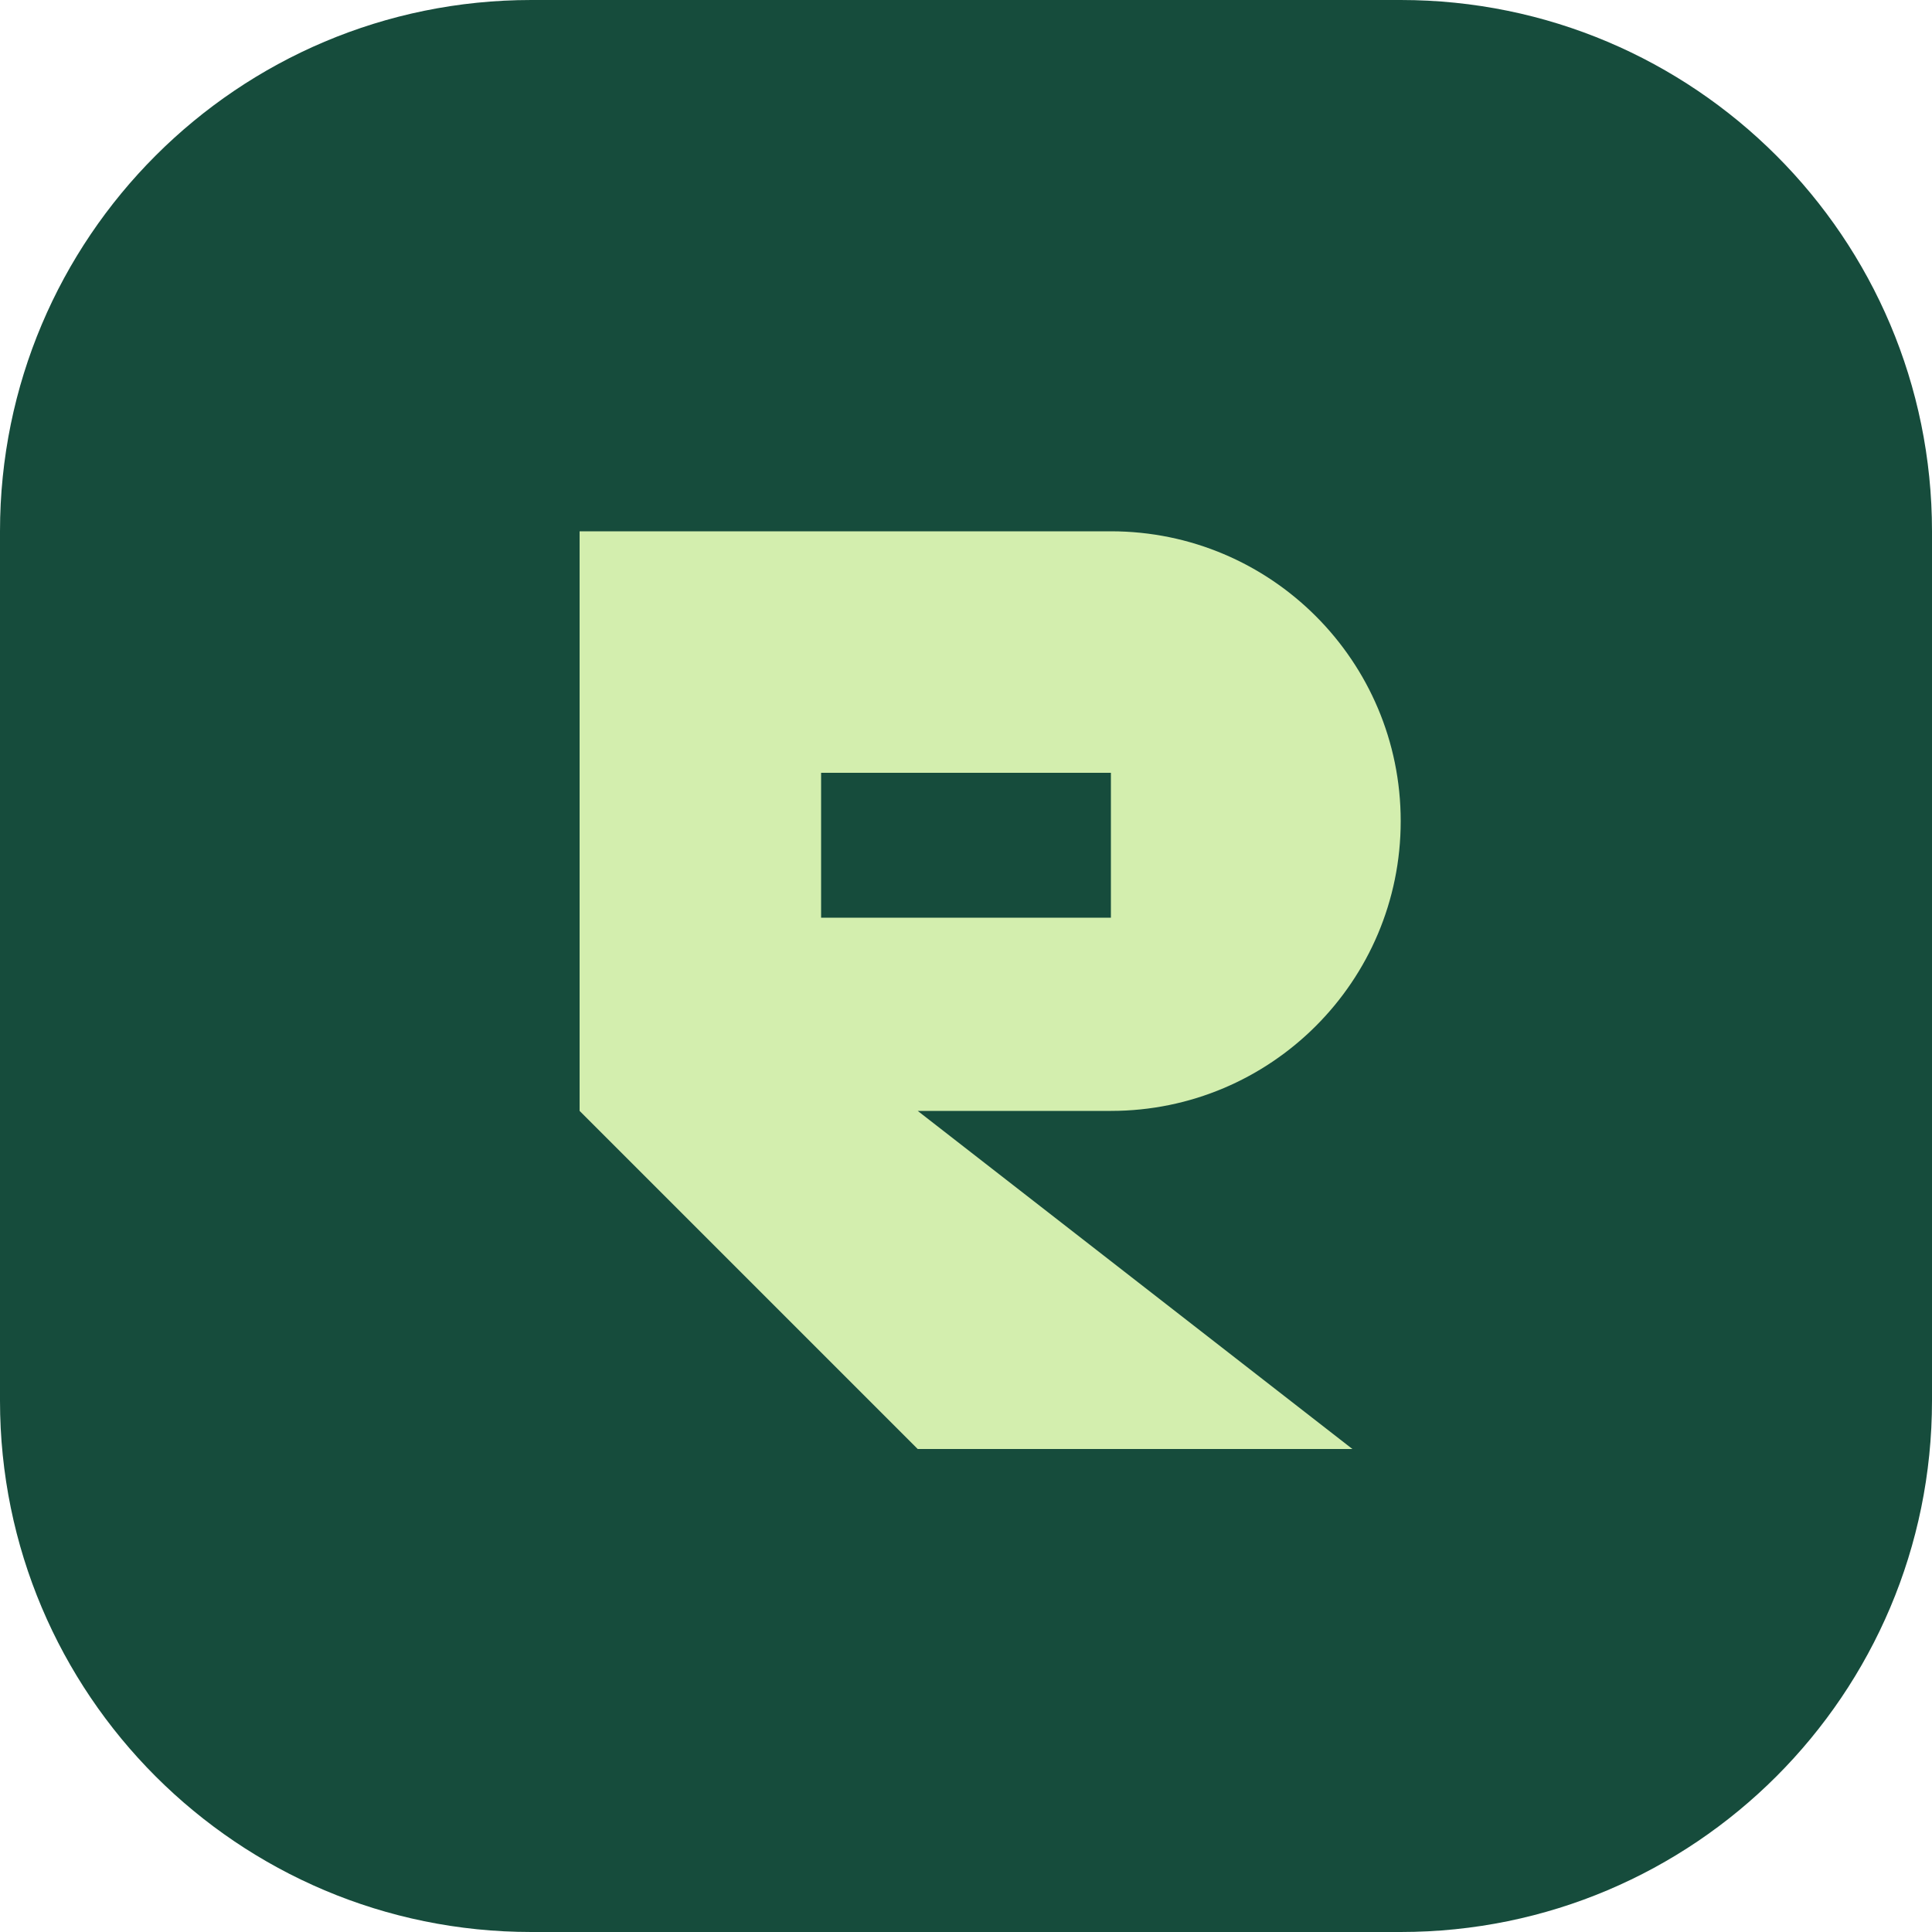
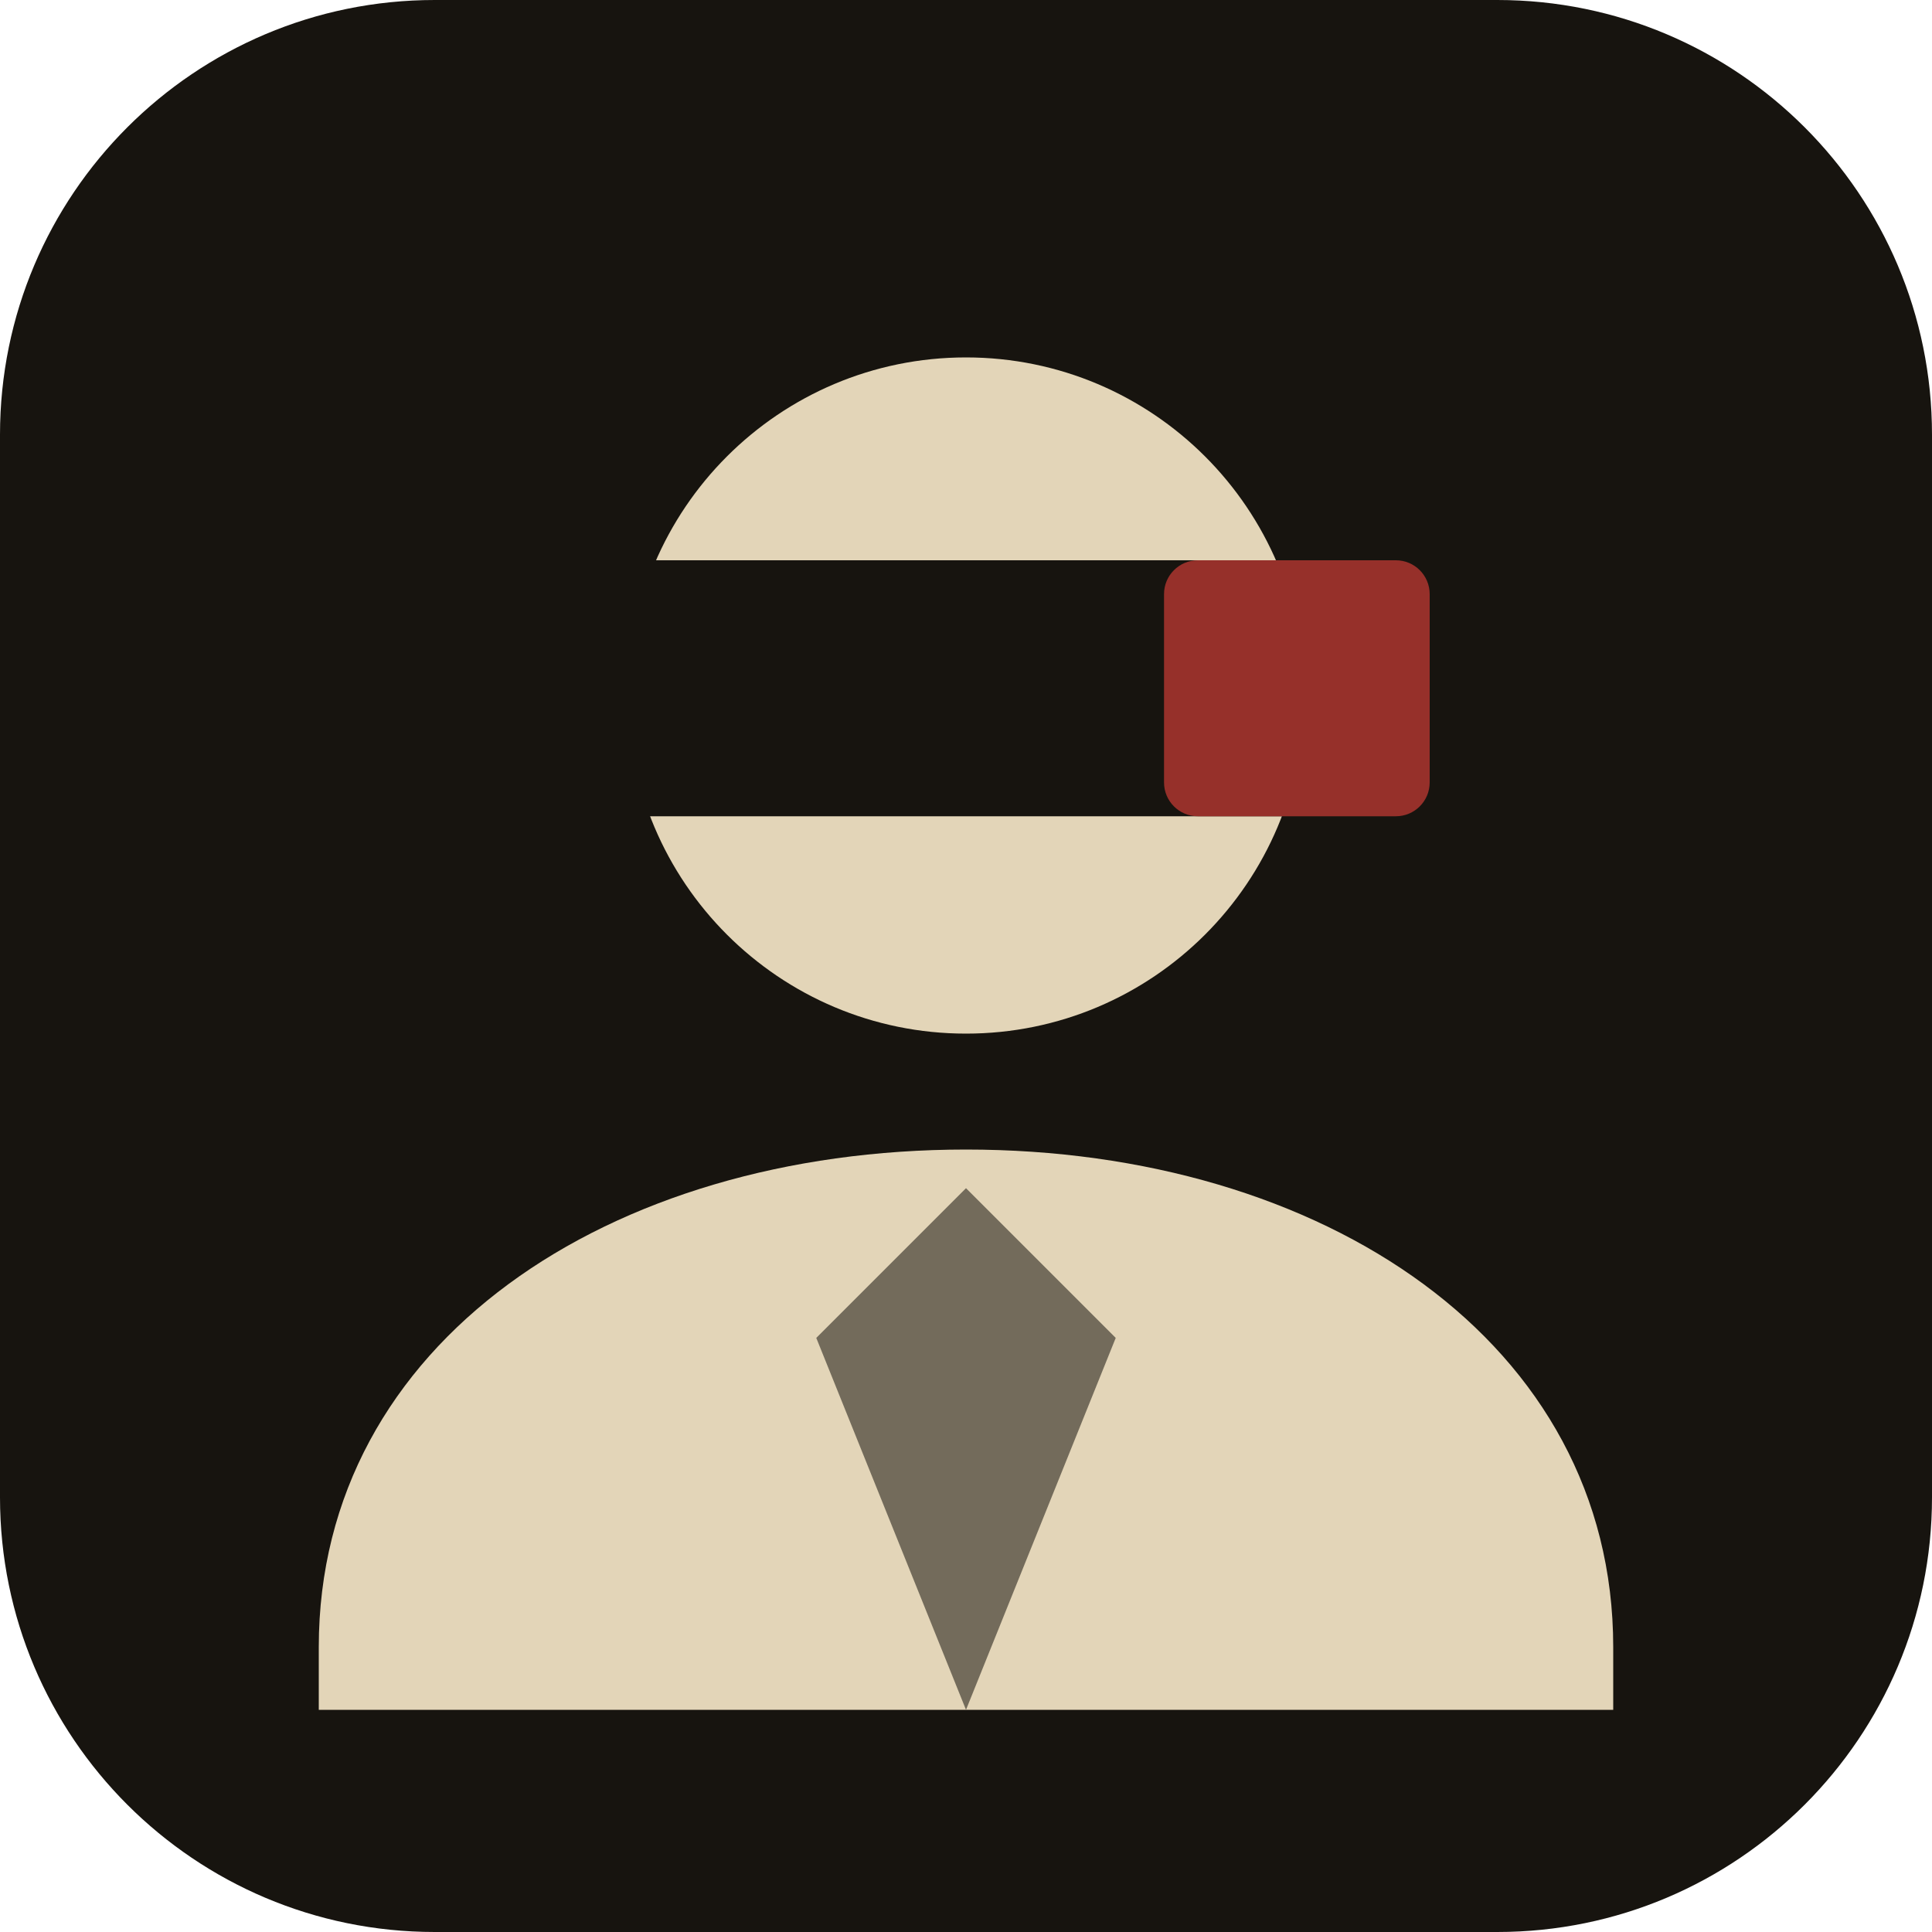
- <svg xmlns="http://www.w3.org/2000/svg" viewBox="0 0 40 40">
-   <rect width="40" height="40" rx="11" fill="#164c3c" />
-   <path d="M12 11h11a6 6 0 0 1 0 12h-4l9 7h-9l-7-7z" fill="#d3eeae" />
-   <path d="M17 16h6v3h-6z" fill="#164c3c" />
+ <svg xmlns="http://www.w3.org/2000/svg" viewBox="0 0 40 40" role="img" aria-label="Mr. Redactor">
+   <rect width="40" height="40" rx="9" fill="#17140f" />
+   <circle cx="20" cy="14.4" r="7" fill="#e3d5b8" />
+   <path d="M6.6 35.4v-1.3c0-6.3 6-10.3 13.4-10.3s13.4 4 13.4 10.3v1.3z" fill="#e3d5b8" />
+   <path d="M20 24.6l3.1 3.1-3.1 7.7-3.1-7.7z" fill="#17140f" opacity=".55" />
+   <rect x="10.4" y="11.6" width="19.2" height="5.3" rx=".7" fill="#17140f" />
+   <rect x="24.1" y="11.6" width="5.5" height="5.3" rx=".7" fill="#96302a" />
</svg>
